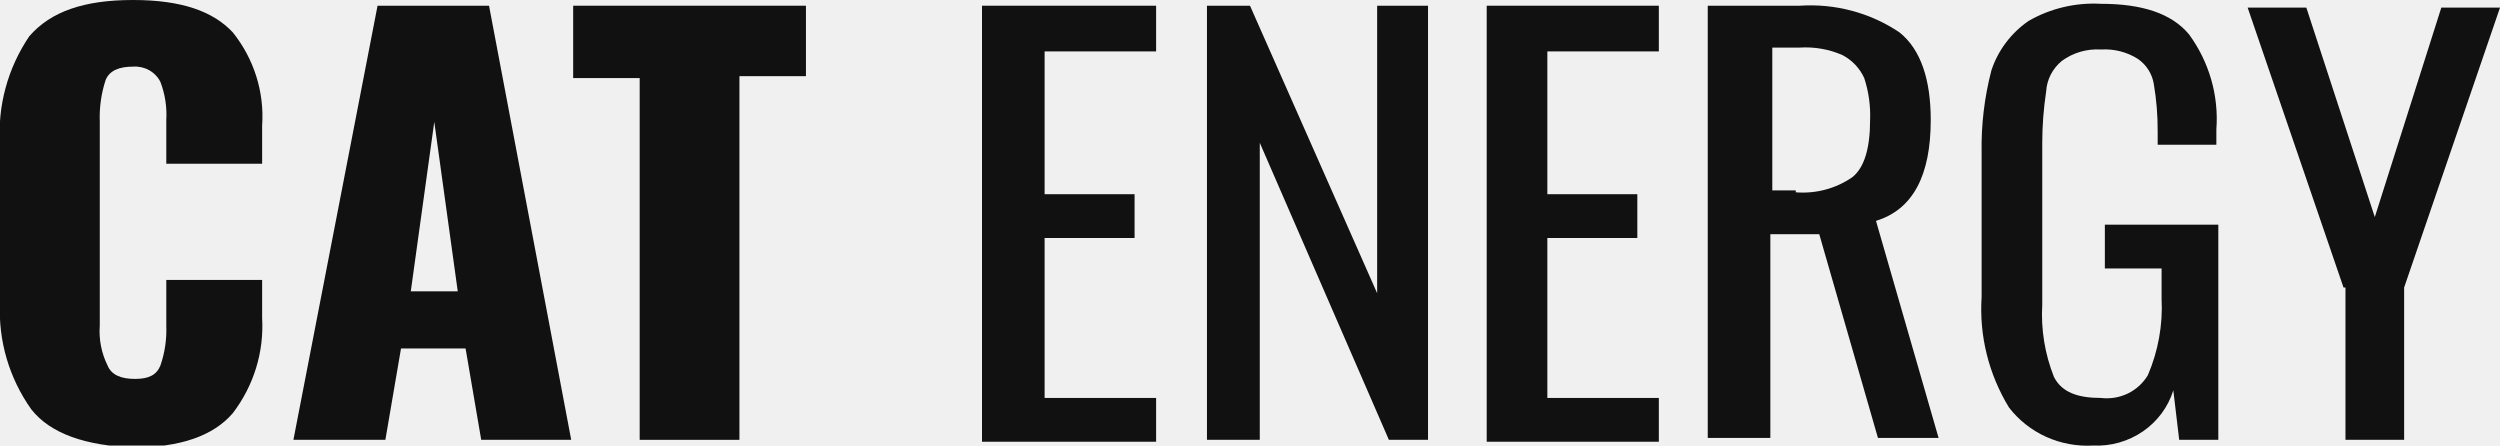
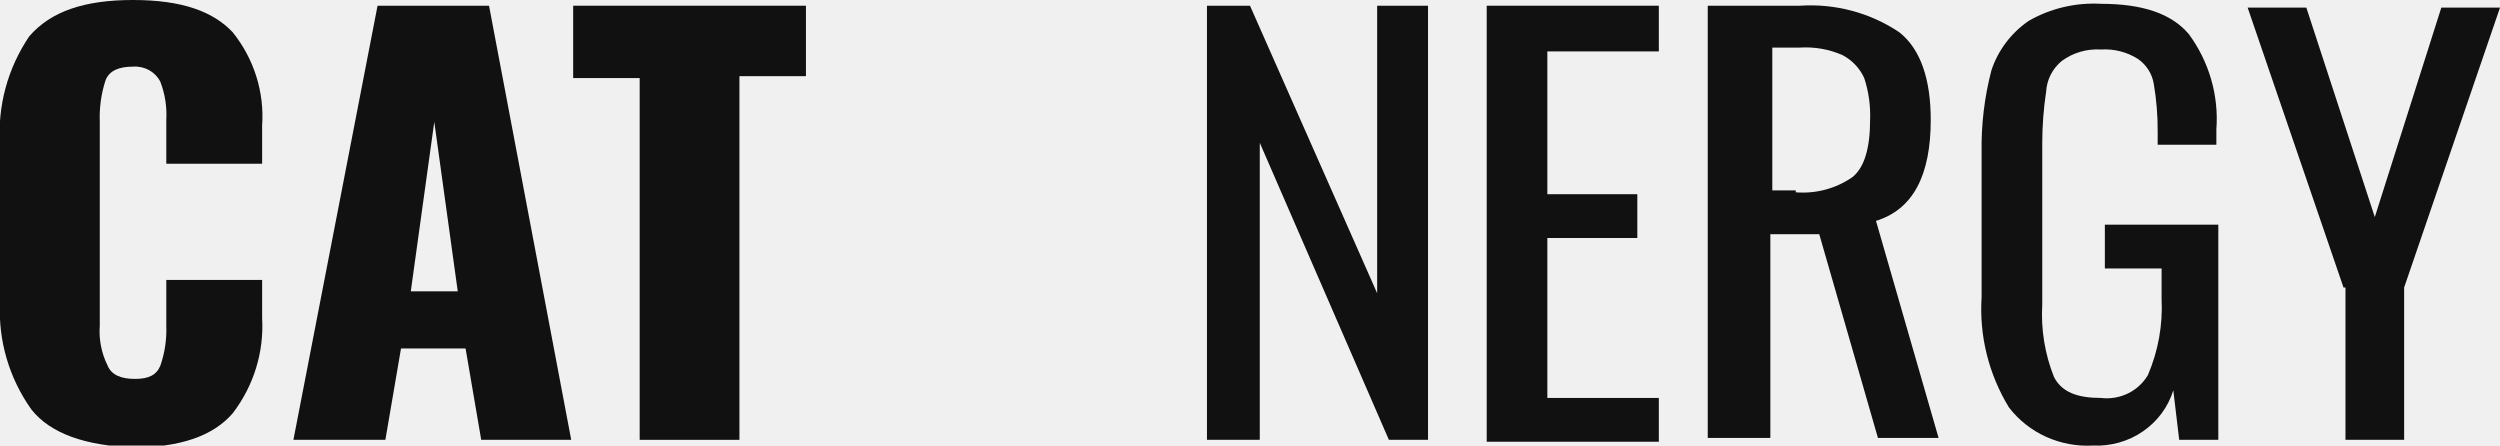
<svg xmlns="http://www.w3.org/2000/svg" width="101" height="18" viewBox="0 0 101 18" fill="none">
  <g clip-path="url(#clip0_135_3354)">
    <path d="M1.264 16.538C0.37 15.276 -0.075 13.763 1.02073e-05 12.231V5.846C-0.108 4.298 0.308 2.757 1.185 1.462C2.055 0.462 3.398 0 5.374 0C7.35 0 8.614 0.462 9.405 1.308C10.263 2.379 10.685 3.721 10.59 5.077V6.615H6.718V4.846C6.749 4.323 6.668 3.799 6.48 3.308C6.38 3.109 6.221 2.945 6.024 2.835C5.827 2.725 5.6 2.676 5.374 2.692C4.821 2.692 4.426 2.846 4.268 3.231C4.089 3.777 4.009 4.35 4.031 4.923V13.154C3.989 13.71 4.098 14.267 4.347 14.769C4.505 15.154 4.9 15.308 5.453 15.308C6.006 15.308 6.322 15.154 6.48 14.769C6.66 14.249 6.74 13.702 6.718 13.154V11.308H10.59V12.846C10.67 14.224 10.251 15.585 9.405 16.692C8.614 17.615 7.271 18.077 5.374 18.077C3.477 18 2.055 17.538 1.264 16.538Z" fill="#111111" />
    <path d="M15.253 0.231H19.757L23.077 17.769H19.441L18.809 14.077H16.201L15.569 17.769H11.854L15.253 0.231ZM18.493 11.769L17.545 4.923L16.596 11.769H18.493Z" fill="#111111" />
    <path d="M25.843 3.154H23.156V0.231H32.56V3.077H29.873V17.769H25.843V3.154Z" fill="#111111" />
-     <path d="M39.752 0.231H46.707V2.077H42.202V7.846H45.837V9.615H42.202V16.077H46.707V17.846H39.673V0.231H39.752Z" fill="#111111" />
+     <path d="M39.752 0.231H46.707V2.077H42.202V7.846H45.837V9.615H42.202V16.077H46.707V17.846H39.673V0.231H39.752Z" fill="#white" />
    <path d="M48.761 0.231H50.5L55.637 11.846V0.231H57.692V17.769H56.111L50.895 5.769V17.769H48.761V0.231Z" fill="#111111" />
    <path d="M60.063 0.231H67.017V2.077H62.513V7.846H66.148V9.615H62.513V16.077H67.017V17.846H60.063V0.231Z" fill="#111111" />
    <path d="M69.072 0.231H72.707C74.138 0.135 75.559 0.514 76.738 1.308C77.607 2 78.002 3.231 78.002 4.846C78.002 7.077 77.291 8.462 75.79 8.923L78.319 17.692H75.869L73.498 9.462H71.522V17.692H68.993V0.231H69.072ZM72.549 7.769C73.364 7.835 74.176 7.617 74.841 7.154C75.315 6.769 75.552 6 75.552 4.846C75.574 4.273 75.494 3.7 75.315 3.154C75.138 2.762 74.832 2.437 74.446 2.231C73.902 1.989 73.304 1.884 72.707 1.923H71.601V7.692H72.549V7.769Z" fill="#111111" />
    <path d="M81.163 16.462C80.342 15.117 79.956 13.562 80.057 12V6.154C80.038 5.039 80.171 3.927 80.452 2.846C80.717 2.039 81.244 1.337 81.954 0.846C82.836 0.338 83.854 0.097 84.878 0.154C86.537 0.154 87.723 0.538 88.434 1.385C89.252 2.502 89.644 3.862 89.541 5.231V5.846H87.17V5.308C87.173 4.663 87.121 4.02 87.012 3.385C86.945 2.983 86.718 2.623 86.379 2.385C85.935 2.101 85.408 1.966 84.878 2C84.311 1.965 83.75 2.128 83.297 2.462C83.111 2.614 82.96 2.802 82.851 3.013C82.742 3.225 82.679 3.456 82.665 3.692C82.561 4.38 82.508 5.074 82.507 5.769V12.308C82.449 13.304 82.611 14.301 82.981 15.231C83.297 15.846 83.93 16.077 84.878 16.077C85.252 16.122 85.632 16.059 85.97 15.895C86.307 15.73 86.587 15.473 86.775 15.154C87.192 14.181 87.381 13.13 87.328 12.077V10.846H85.036V9.077H89.62V17.769H88.039L87.802 15.769C87.595 16.439 87.163 17.023 86.576 17.427C85.989 17.831 85.28 18.033 84.562 18C83.909 18.037 83.257 17.916 82.663 17.648C82.07 17.379 81.555 16.972 81.163 16.462Z" fill="#111111" />
    <path d="M94.678 11.615L90.805 0.308H93.176L95.942 8.769L98.629 0.308H101L97.127 11.615V17.769H94.757V11.615H94.678Z" fill="#111111" />
  </g>
  <defs>
    <clipPath id="clip0_135_3354">
      <rect width="101" height="18" fill="white" />
    </clipPath>
  </defs>
</svg>
